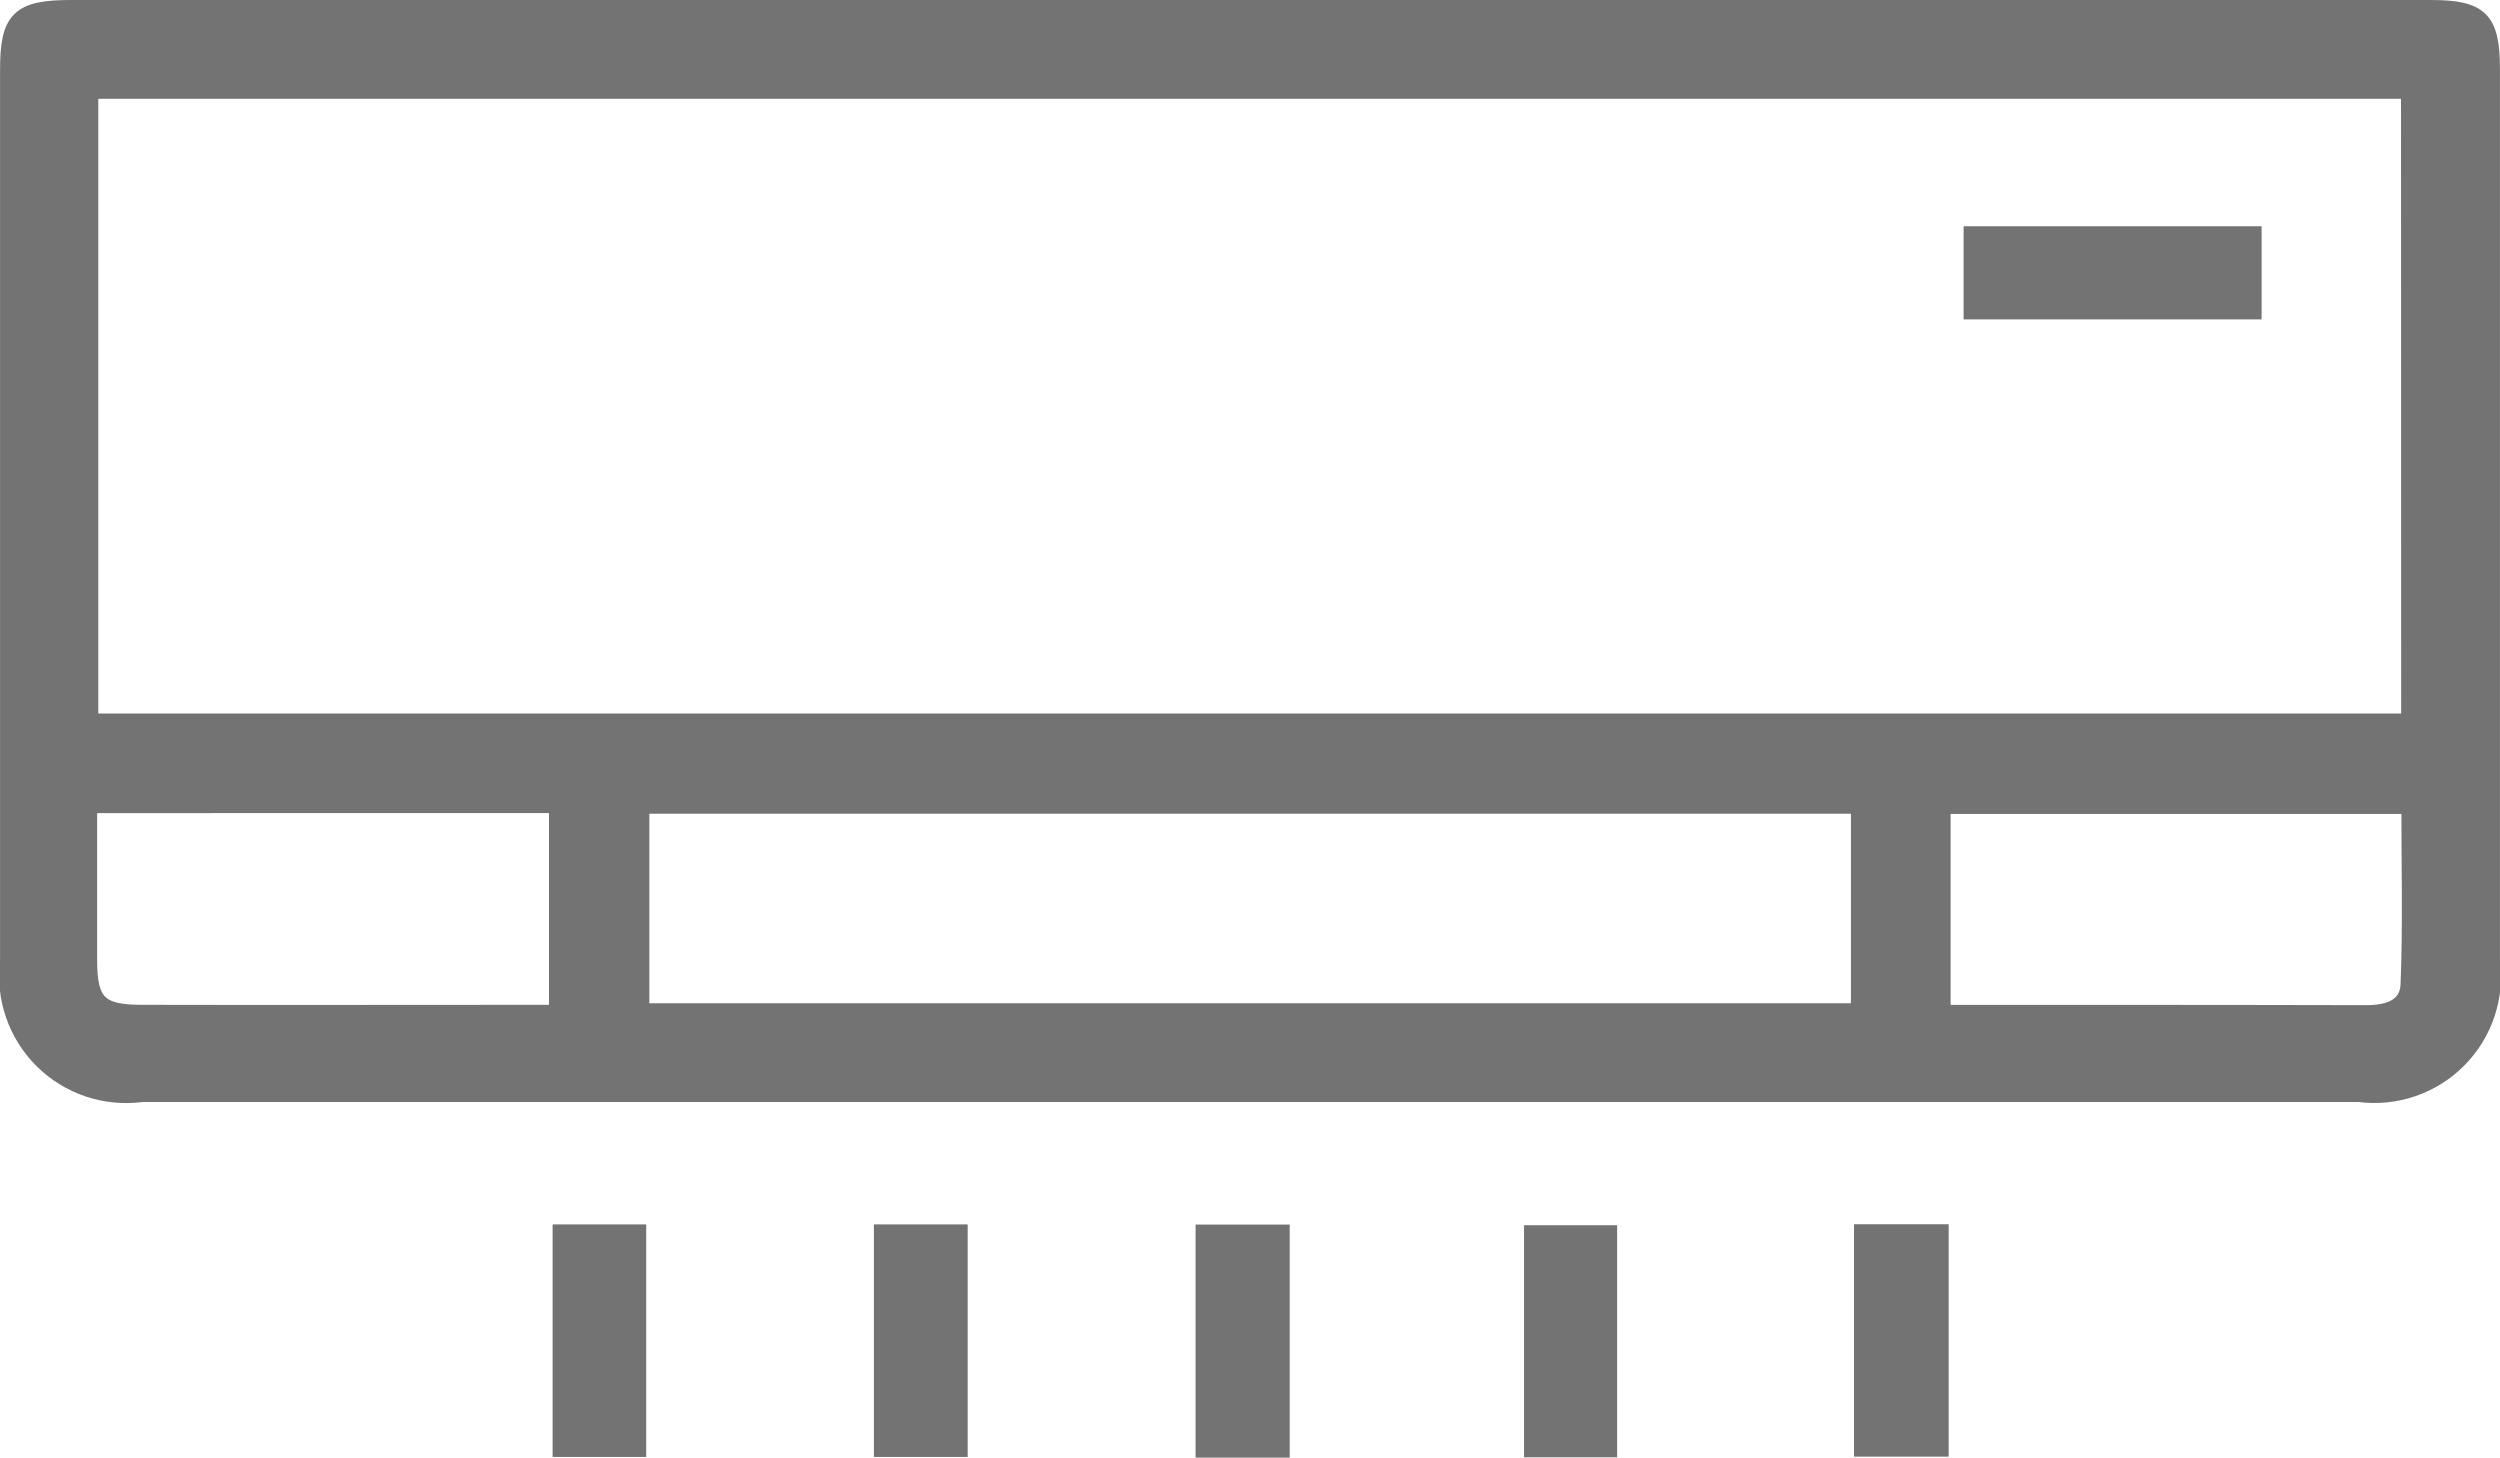
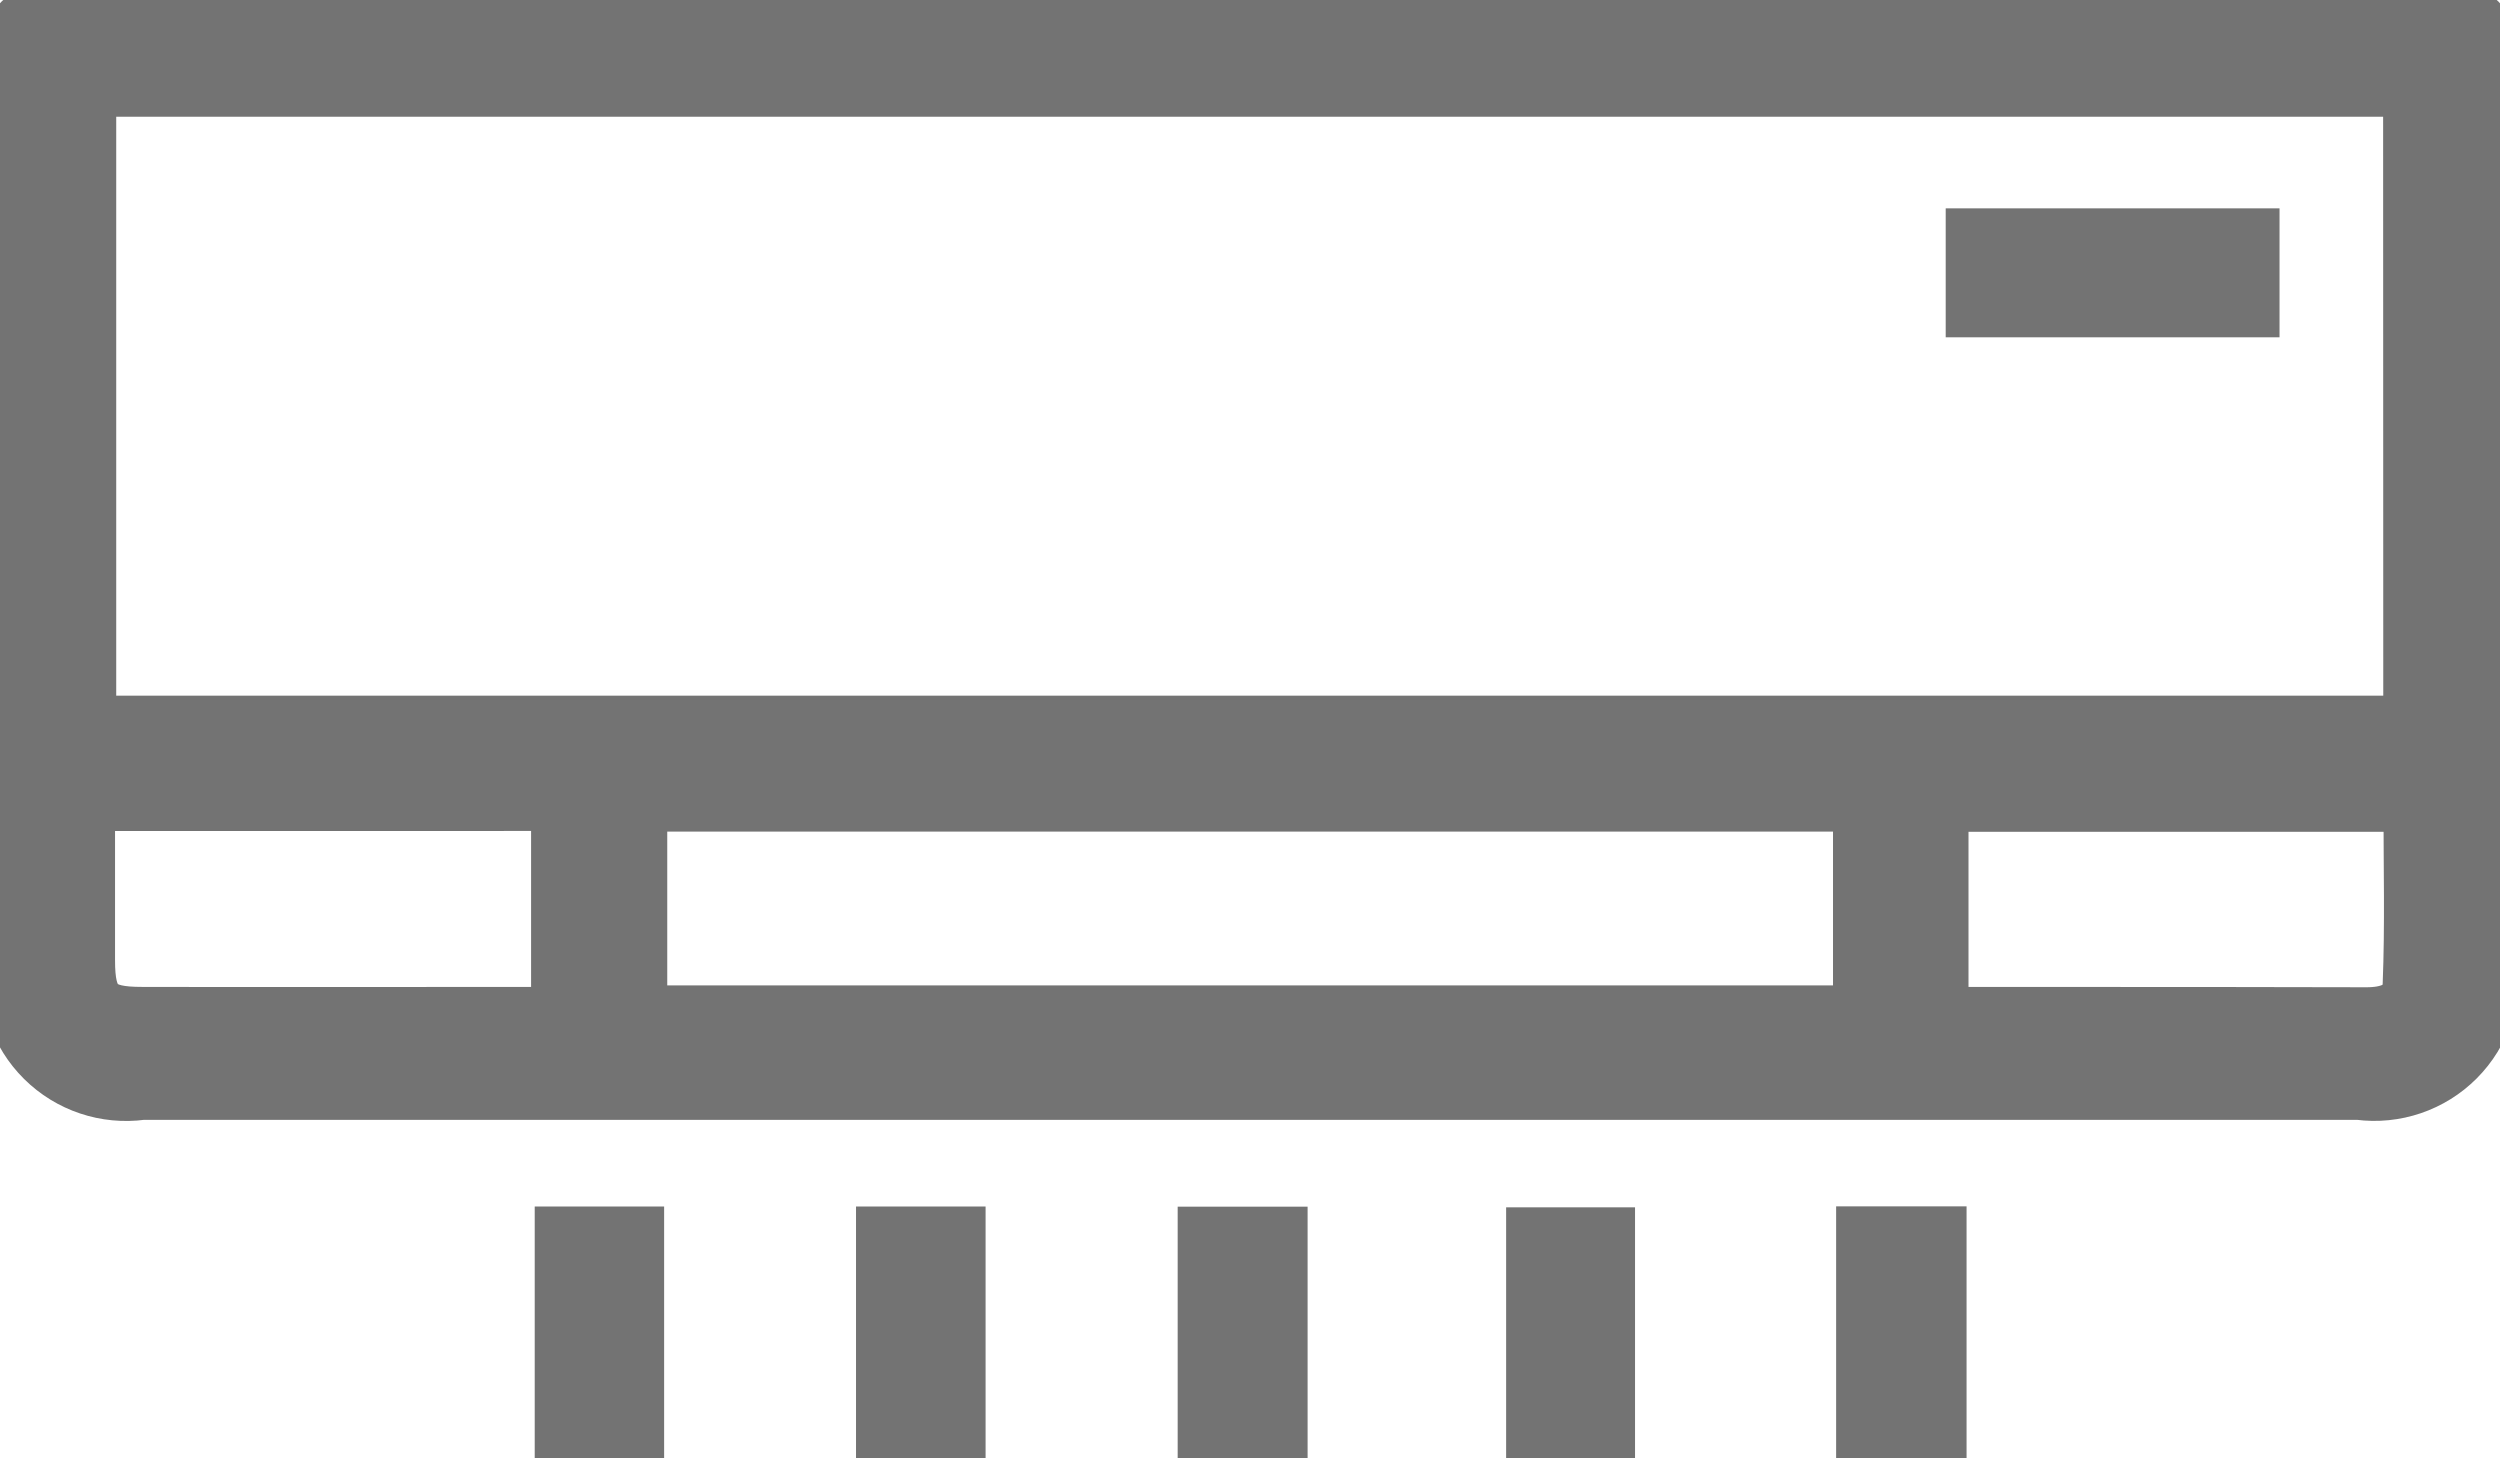
<svg xmlns="http://www.w3.org/2000/svg" width="48.895" height="28.509" viewBox="0 0 48.895 28.509">
  <g id="item07" transform="translate(0.15 0.15)">
-     <path id="Path_3772" data-name="Path 3772" d="M71.055,8571.705H94.127c.981,0,1.205.22,1.205,1.207q0,8.716,0,17.425a2.328,2.328,0,0,1-2.609,2.621H49.368a2.334,2.334,0,0,1-2.629-2.607q0-8.713,0-17.429c0-1.007.218-1.217,1.241-1.217Zm22.642,1.633H48.361v12.323H93.7Zm-34.559,17.989h23.8v-4.007h-23.8Zm-10.8-4.019c0,1.034,0,2.03,0,3.026,0,.829.2,1.023,1.026,1.023,2.528.006,5.059,0,7.587,0h.524v-4.05Zm36.25,4.05h3.141q2.57,0,5.141.006c.4,0,.8-.106.818-.552.046-1.157.016-2.32.016-3.488H84.588Z" transform="translate(-46.738 -8571.705)" fill="#737373" stroke="#737373" stroke-width="0.3" />
-     <rect id="Rectangle_2958" data-name="Rectangle 2958" width="1.531" height="4.248" transform="translate(10.808 23.947)" fill="#737373" stroke="#737373" stroke-width="0.3" />
-     <rect id="Rectangle_2959" data-name="Rectangle 2959" width="1.534" height="4.248" transform="translate(17.092 23.947)" fill="#737373" stroke="#737373" stroke-width="0.3" />
-     <rect id="Rectangle_2960" data-name="Rectangle 2960" width="1.541" height="4.258" transform="translate(23.383 23.95)" fill="#737373" stroke="#737373" stroke-width="0.3" />
-     <rect id="Rectangle_2961" data-name="Rectangle 2961" width="1.551" height="4.245" transform="translate(36.261 23.944)" fill="#737373" stroke="#737373" stroke-width="0.3" />
-     <rect id="Rectangle_2962" data-name="Rectangle 2962" width="1.521" height="4.239" transform="translate(29.807 23.963)" fill="#737373" stroke="#737373" stroke-width="0.3" />
-     <rect id="Rectangle_2963" data-name="Rectangle 2963" width="5.529" height="1.522" transform="translate(38.404 4.425)" fill="#737373" stroke="#737373" stroke-width="0.3" />
+     <path id="Path_3772" data-name="Path 3772" d="M71.055,8571.705H94.127c.981,0,1.205.22,1.205,1.207q0,8.716,0,17.425a2.328,2.328,0,0,1-2.609,2.621H49.368a2.334,2.334,0,0,1-2.629-2.607q0-8.713,0-17.429c0-1.007.218-1.217,1.241-1.217Zm22.642,1.633H48.361v12.323H93.7Zm-34.559,17.989h23.8v-4.007h-23.8Zm-10.8-4.019c0,1.034,0,2.03,0,3.026,0,.829.2,1.023,1.026,1.023,2.528.006,5.059,0,7.587,0h.524v-4.05Zm36.25,4.05h3.141q2.57,0,5.141.006c.4,0,.8-.106.818-.552.046-1.157.016-2.32.016-3.488H84.588Z" transform="translate(-46.738 -8571.705)" fill="#737373" stroke="#737373" strokeWidth="0.3" />
+     <rect id="Rectangle_2958" data-name="Rectangle 2958" width="1.531" height="4.248" transform="translate(10.808 23.947)" fill="#737373" stroke="#737373" strokeWidth="0.3" />
+     <rect id="Rectangle_2959" data-name="Rectangle 2959" width="1.534" height="4.248" transform="translate(17.092 23.947)" fill="#737373" stroke="#737373" strokeWidth="0.3" />
+     <rect id="Rectangle_2960" data-name="Rectangle 2960" width="1.541" height="4.258" transform="translate(23.383 23.95)" fill="#737373" stroke="#737373" strokeWidth="0.3" />
+     <rect id="Rectangle_2961" data-name="Rectangle 2961" width="1.551" height="4.245" transform="translate(36.261 23.944)" fill="#737373" stroke="#737373" strokeWidth="0.3" />
+     <rect id="Rectangle_2962" data-name="Rectangle 2962" width="1.521" height="4.239" transform="translate(29.807 23.963)" fill="#737373" stroke="#737373" strokeWidth="0.3" />
+     <rect id="Rectangle_2963" data-name="Rectangle 2963" width="5.529" height="1.522" transform="translate(38.404 4.425)" fill="#737373" stroke="#737373" strokeWidth="0.3" />
  </g>
</svg>
